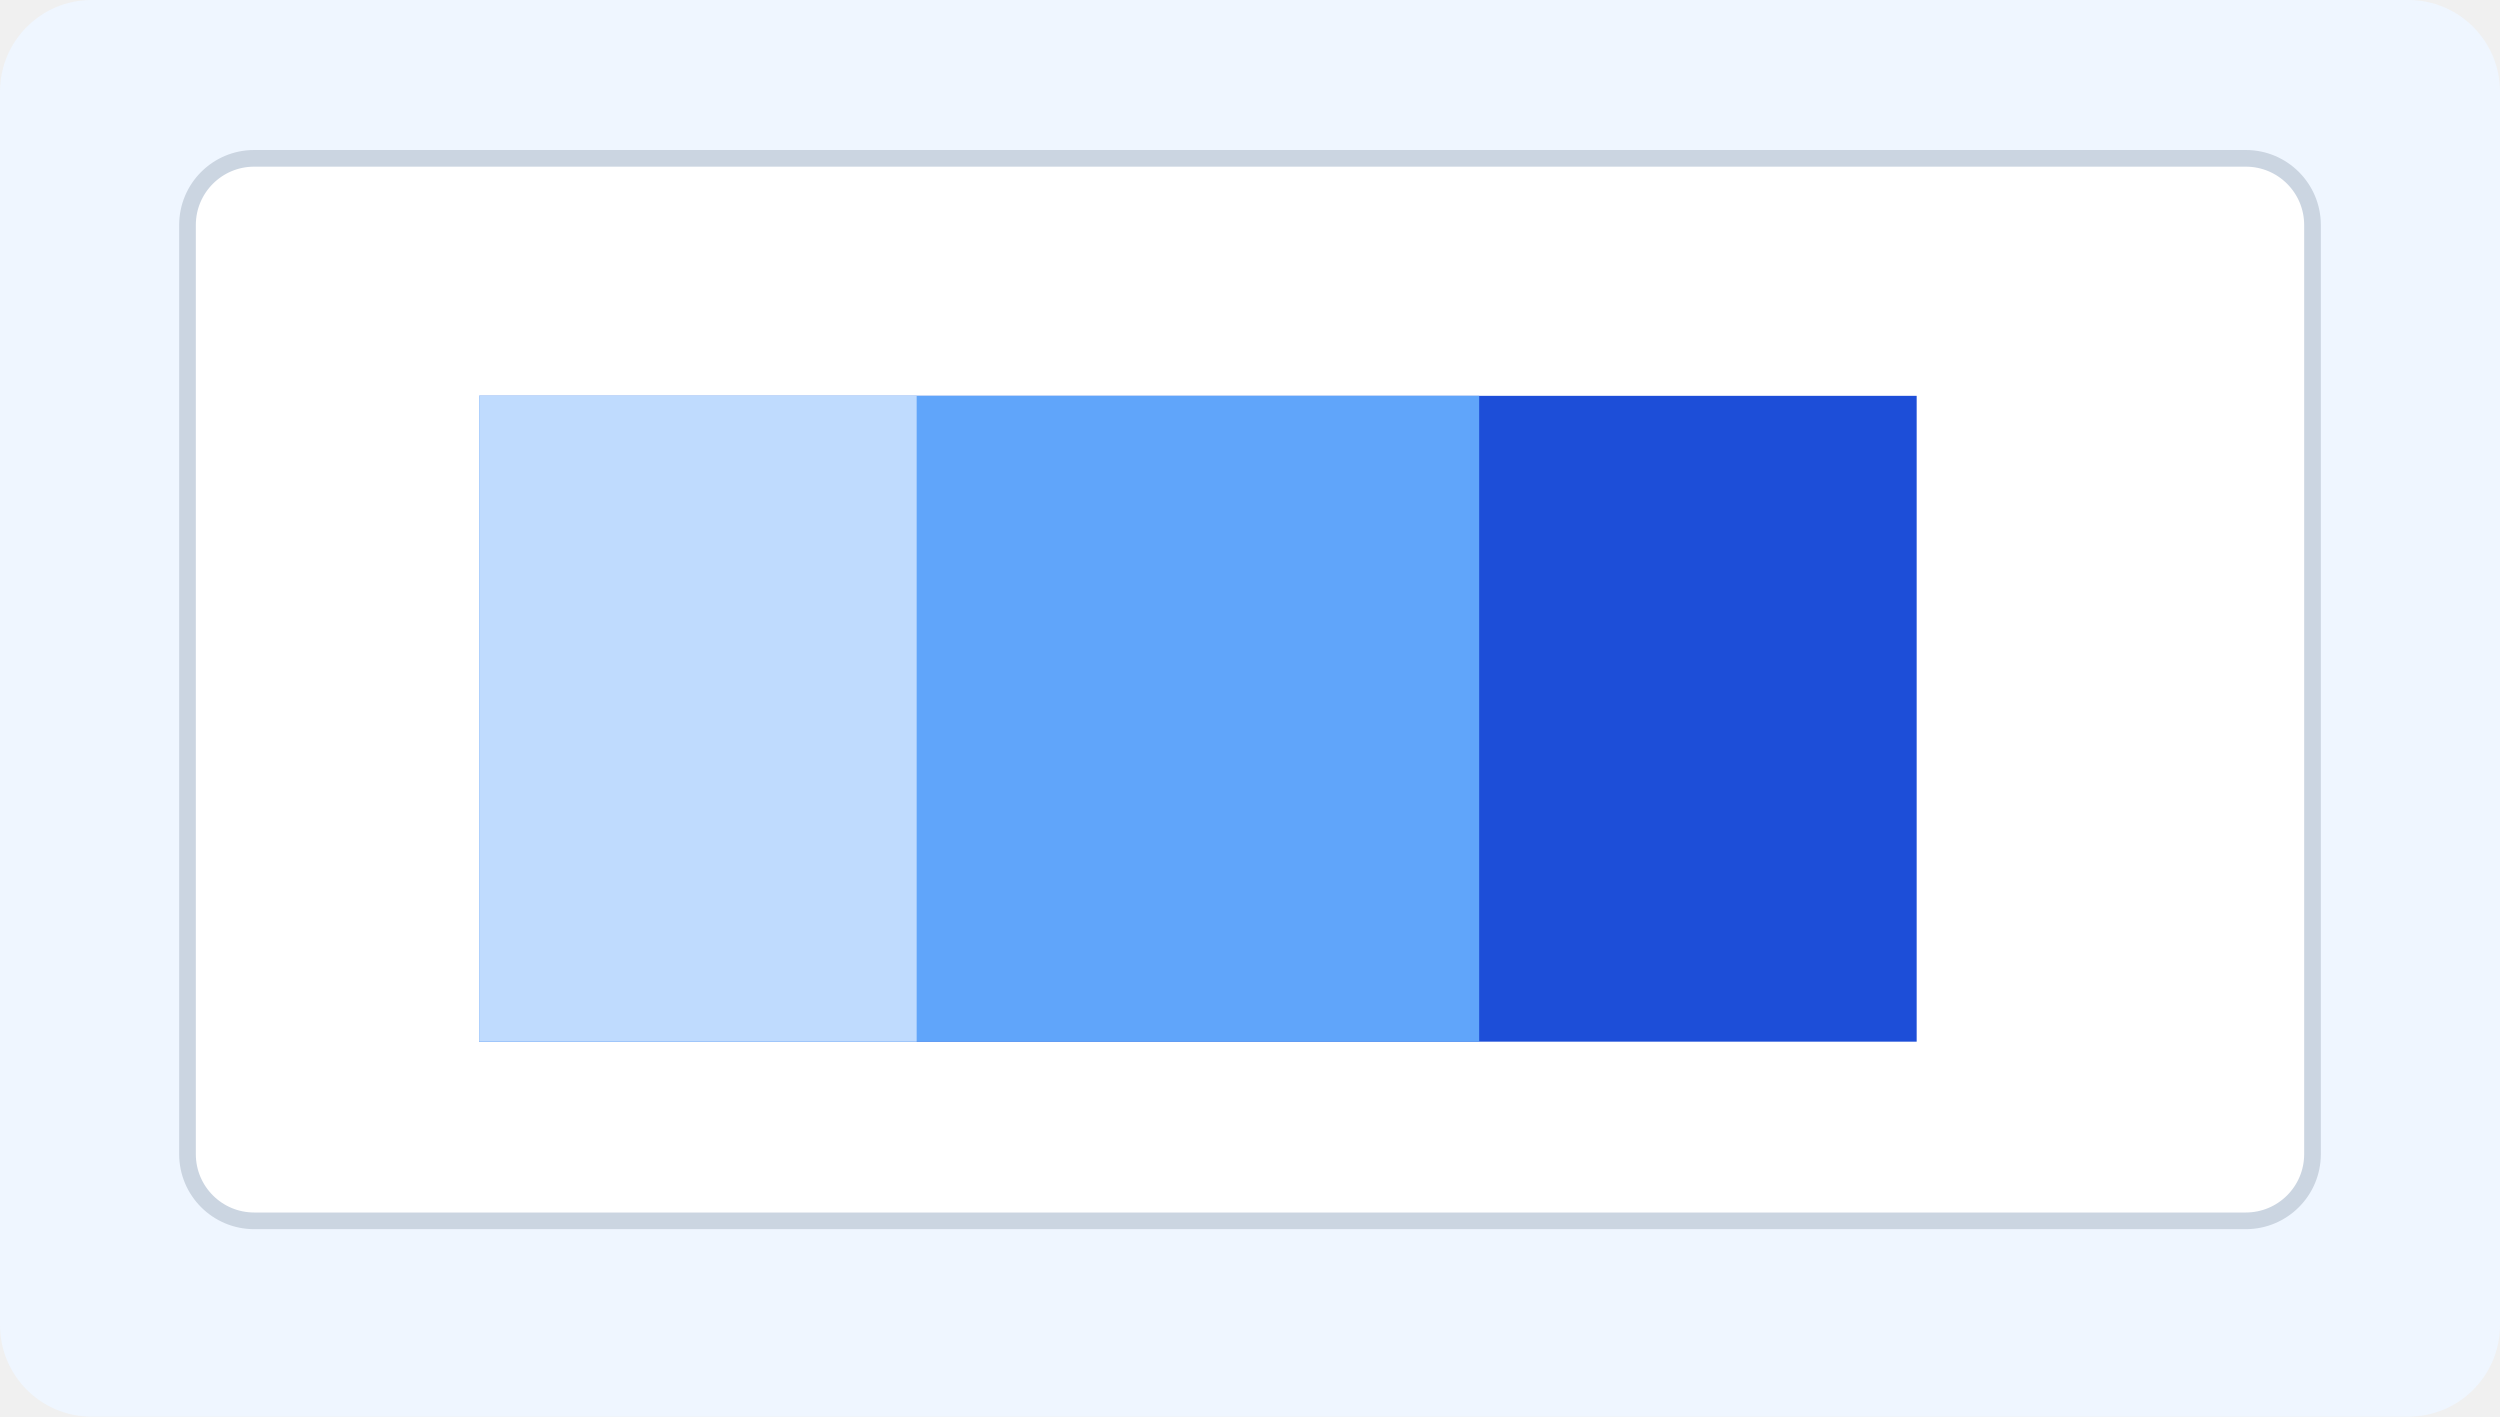
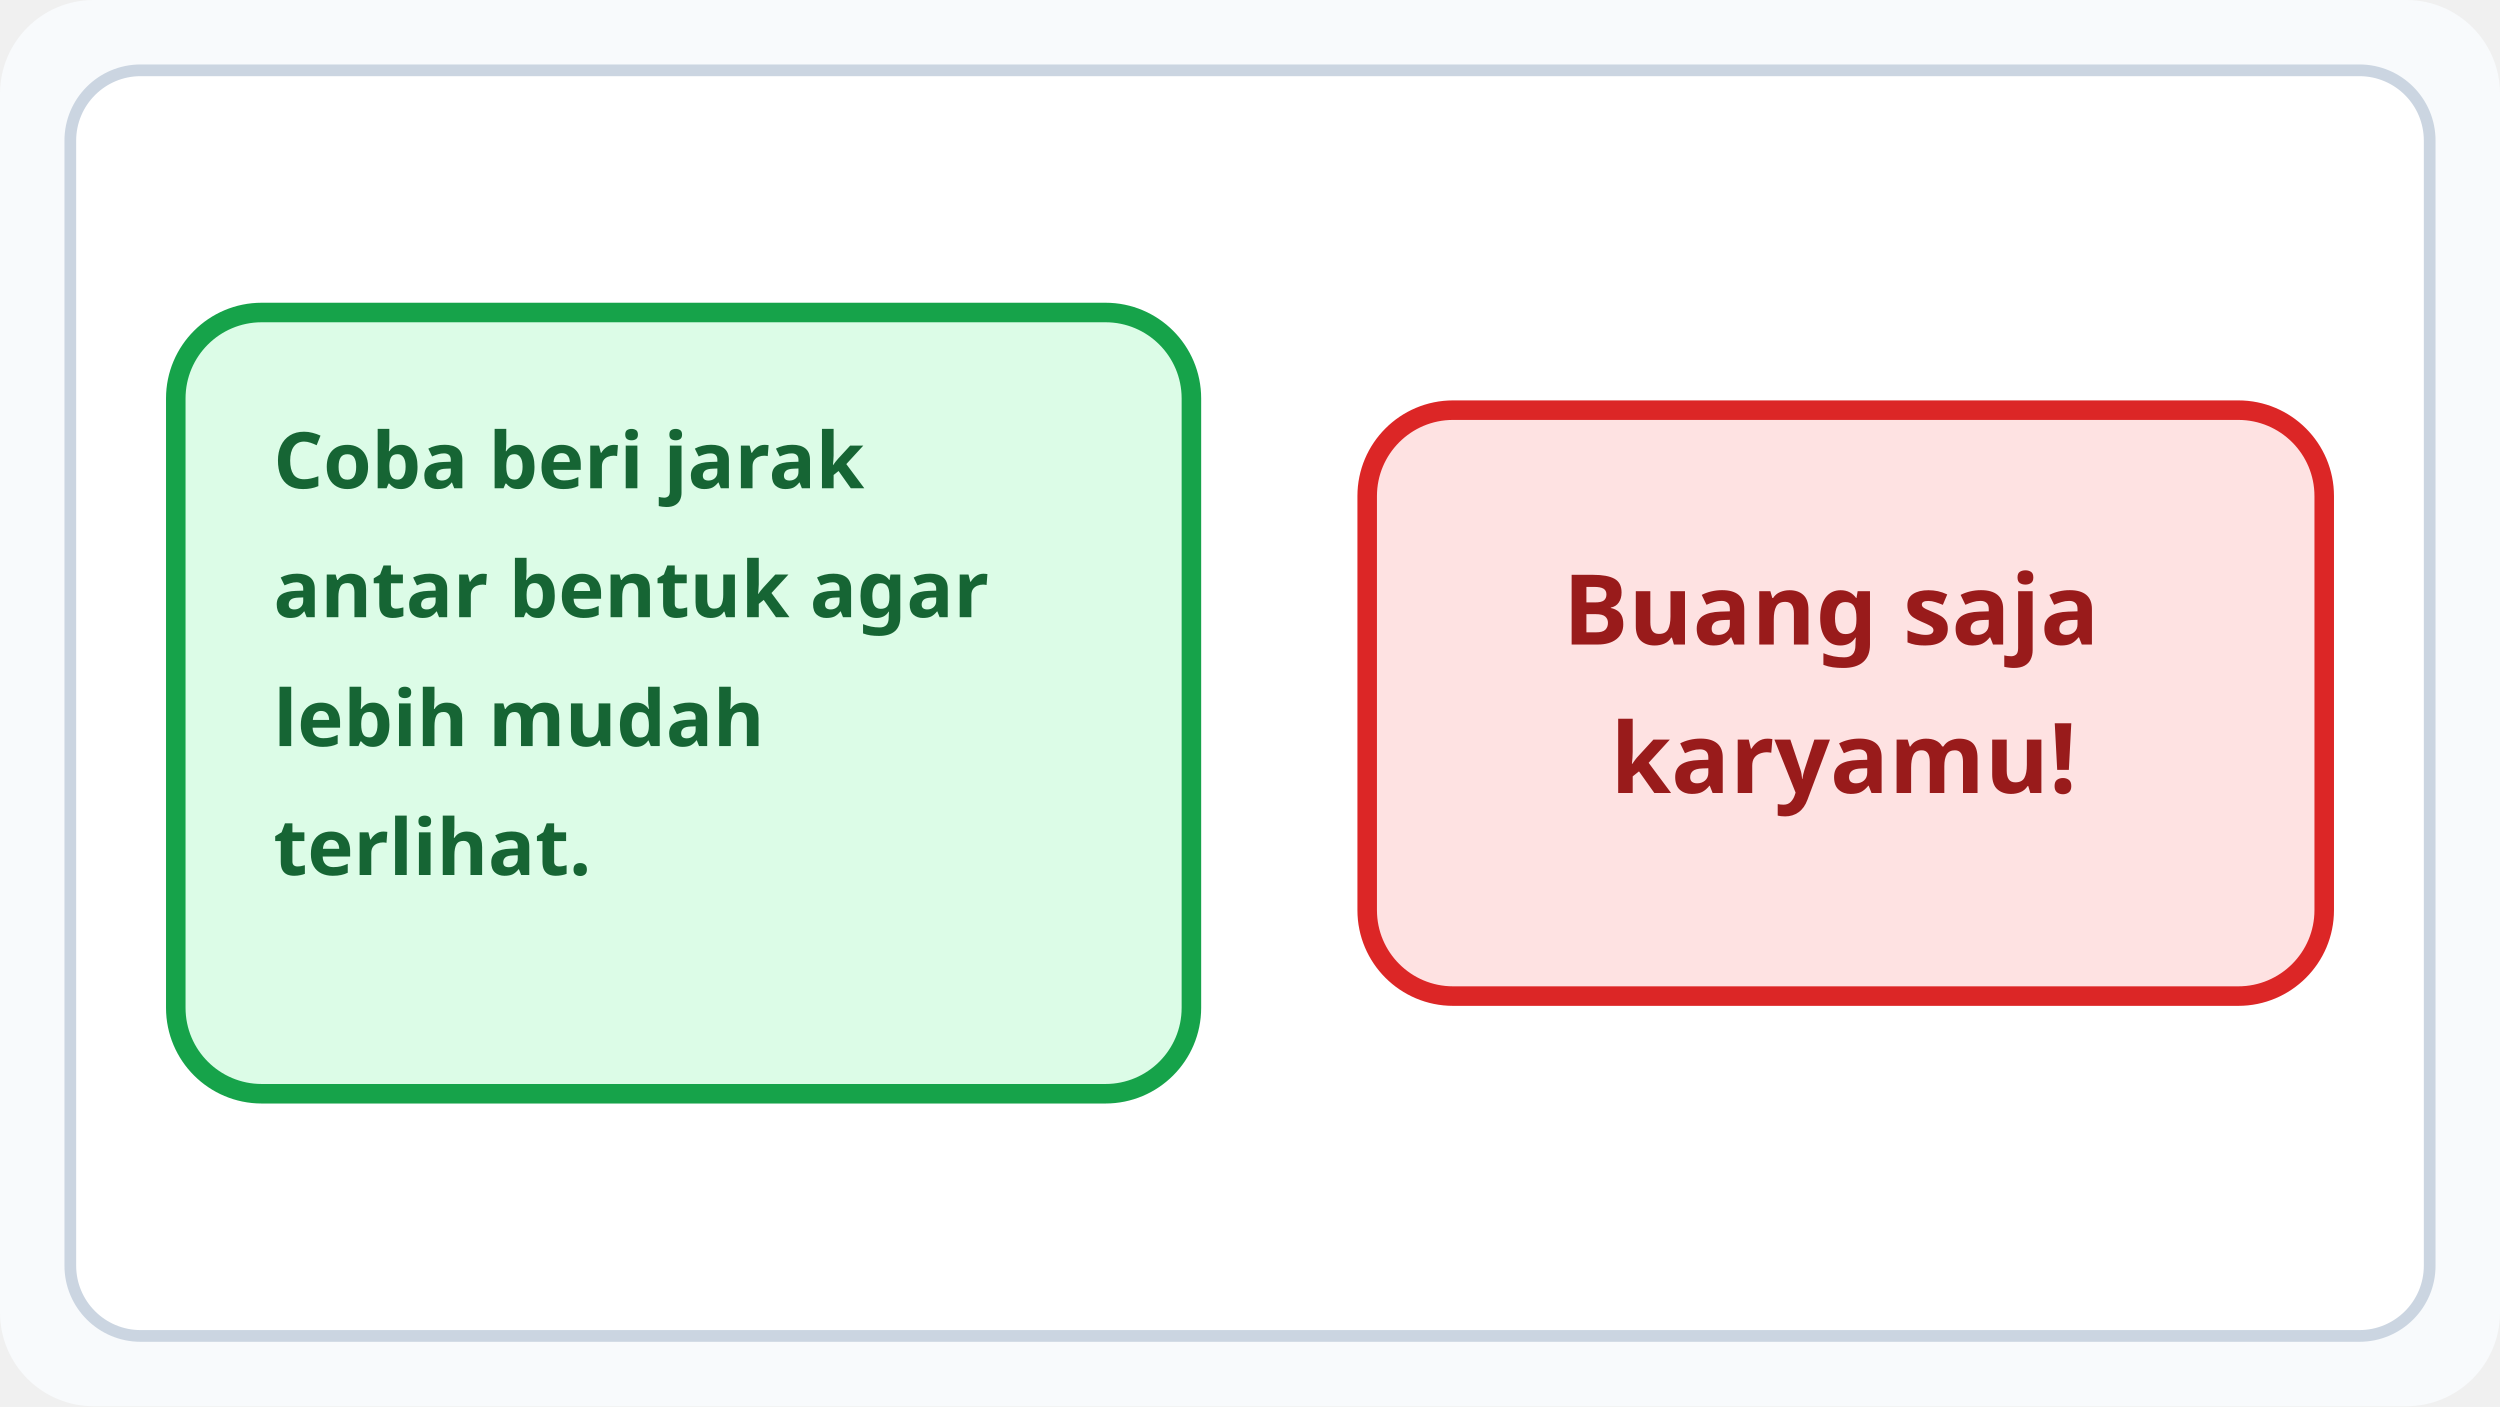
- <svg xmlns="http://www.w3.org/2000/svg" viewBox="0 0 600 340" width="600" height="340" role="img" aria-label="Stimulus Seni Rupa Bab 2 gambar 8">
-   <rect width="600" height="340" rx="22" fill="#eff6ff" />
-   <rect x="45" y="38" width="510" height="255" rx="16" fill="#fff" stroke="#cbd5e1" stroke-width="4" />
-   <rect x="115" y="95" width="345" height="155" fill="#1d4ed8" />
-   <rect x="115" y="95" width="240" height="155" fill="#60a5fa" />
-   <rect x="115" y="95" width="105" height="155" fill="#bfdbfe" />
+ <svg xmlns="http://www.w3.org/2000/svg" viewBox="0 0 640 360" role="img" aria-labelledby="title desc">
+   <rect width="640" height="360" rx="24" fill="#f8fafc" />
+   <rect x="18" y="18" width="604" height="324" rx="18" fill="#fff" stroke="#cbd5e1" stroke-width="3" />
+   <rect x="45" y="80" width="260" height="200" rx="22" fill="#dcfce7" stroke="#16a34a" stroke-width="5" />
+   <text x="70" y="125" font-family="sans-serif" font-size="20" font-weight="700" fill="#166534">
+     <tspan x="70">Coba beri jarak</tspan>
+     <tspan x="70" dy="33">antar bentuk agar</tspan>
+     <tspan x="70" dy="33">lebih mudah</tspan>
+     <tspan x="70" dy="33">terlihat.</tspan>
+   </text>
+   <rect x="350" y="105" width="245" height="150" rx="22" fill="#fee2e2" stroke="#dc2626" stroke-width="5" />
+   <text x="472" y="165" text-anchor="middle" font-family="sans-serif" font-size="25" font-weight="700" fill="#991b1b">
+     <tspan x="472">Buang saja</tspan>
+     <tspan x="472" dy="38">karyamu!</tspan>
+   </text>
</svg>
